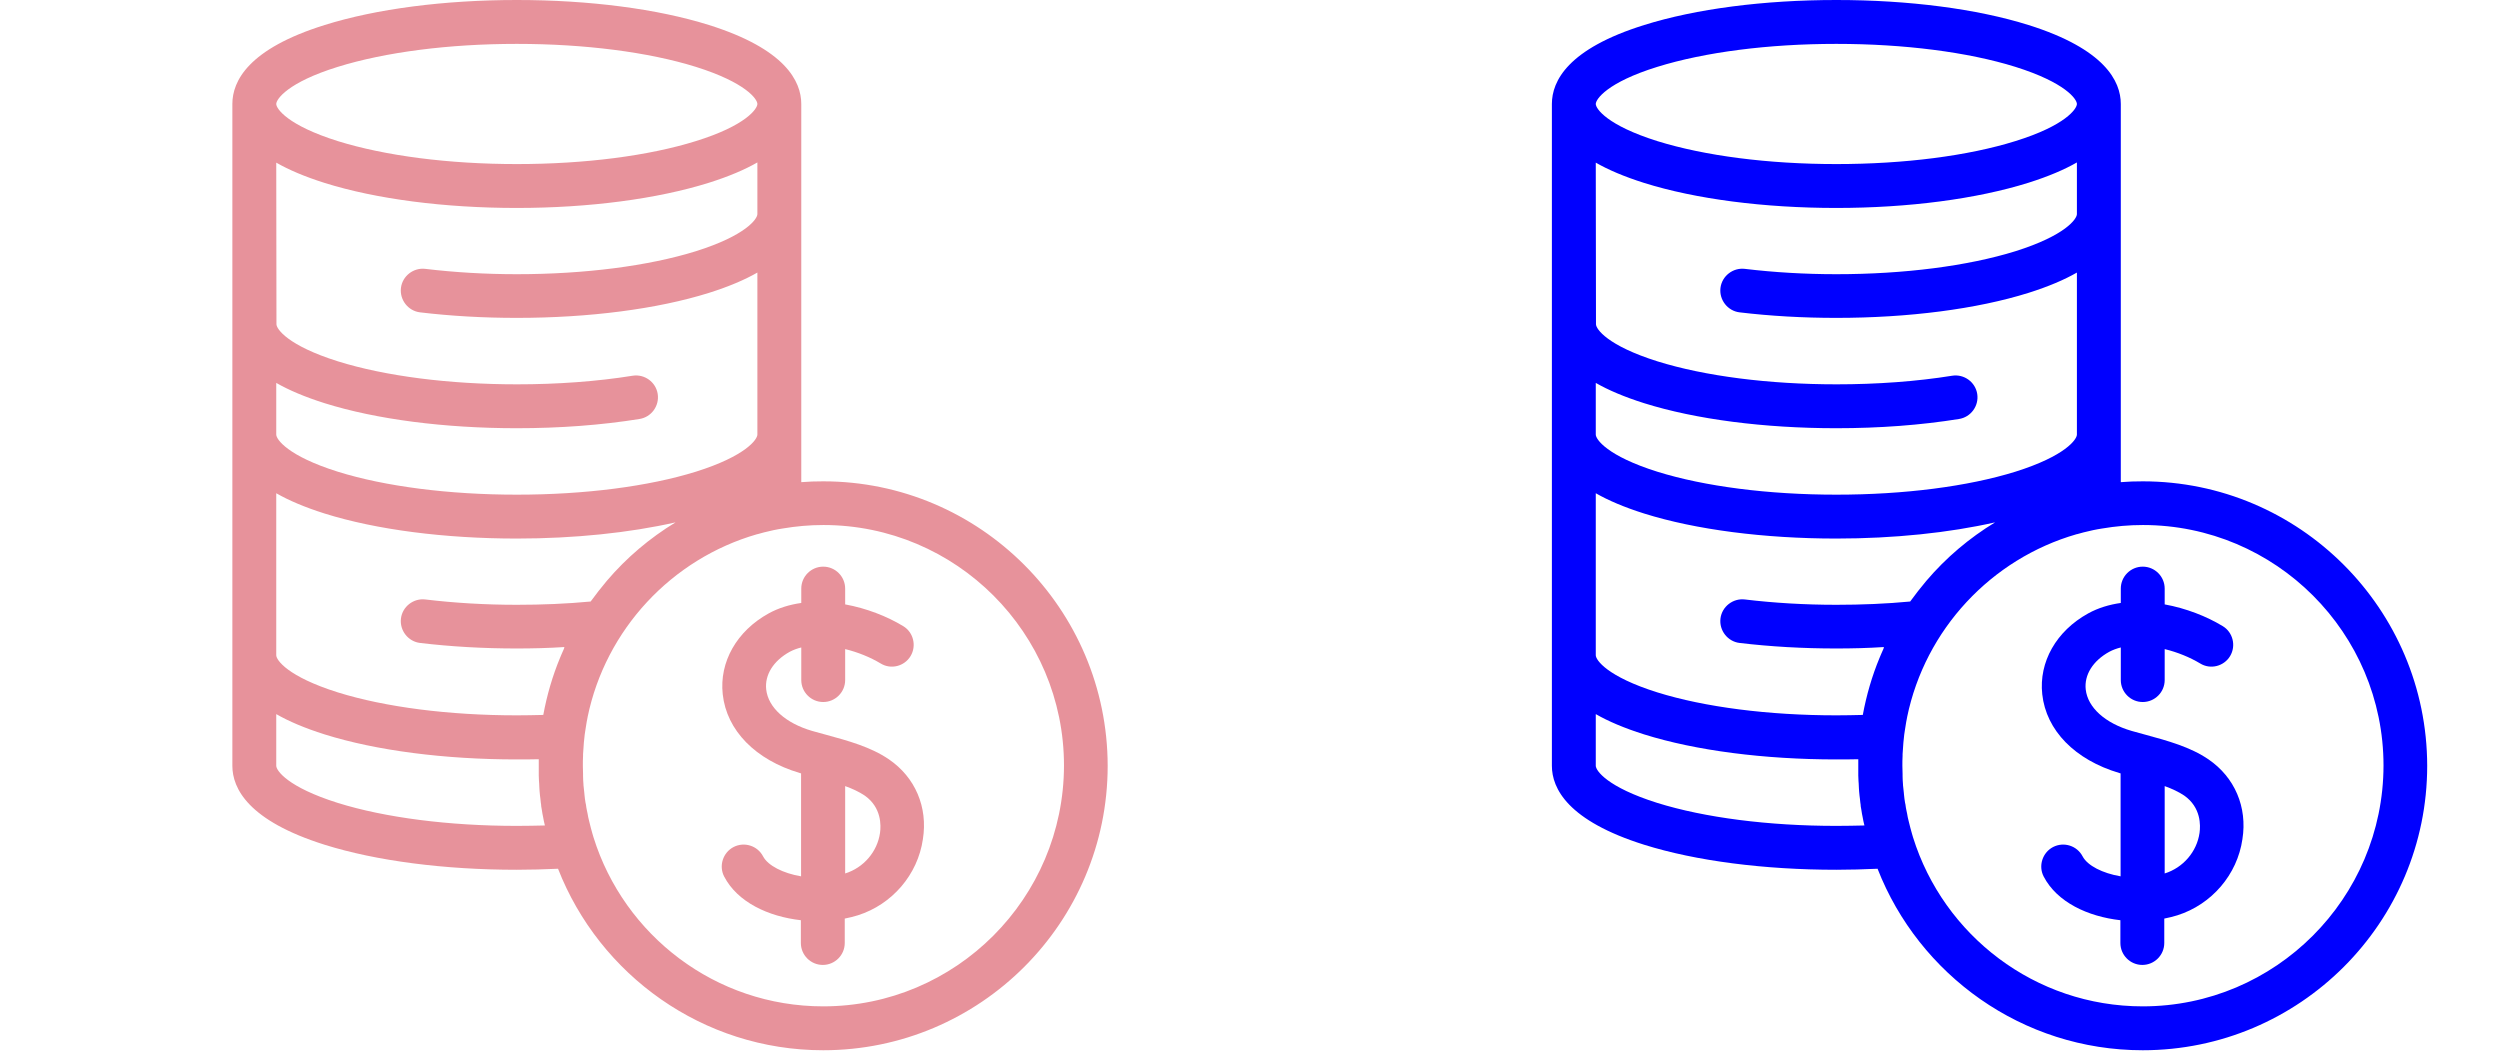
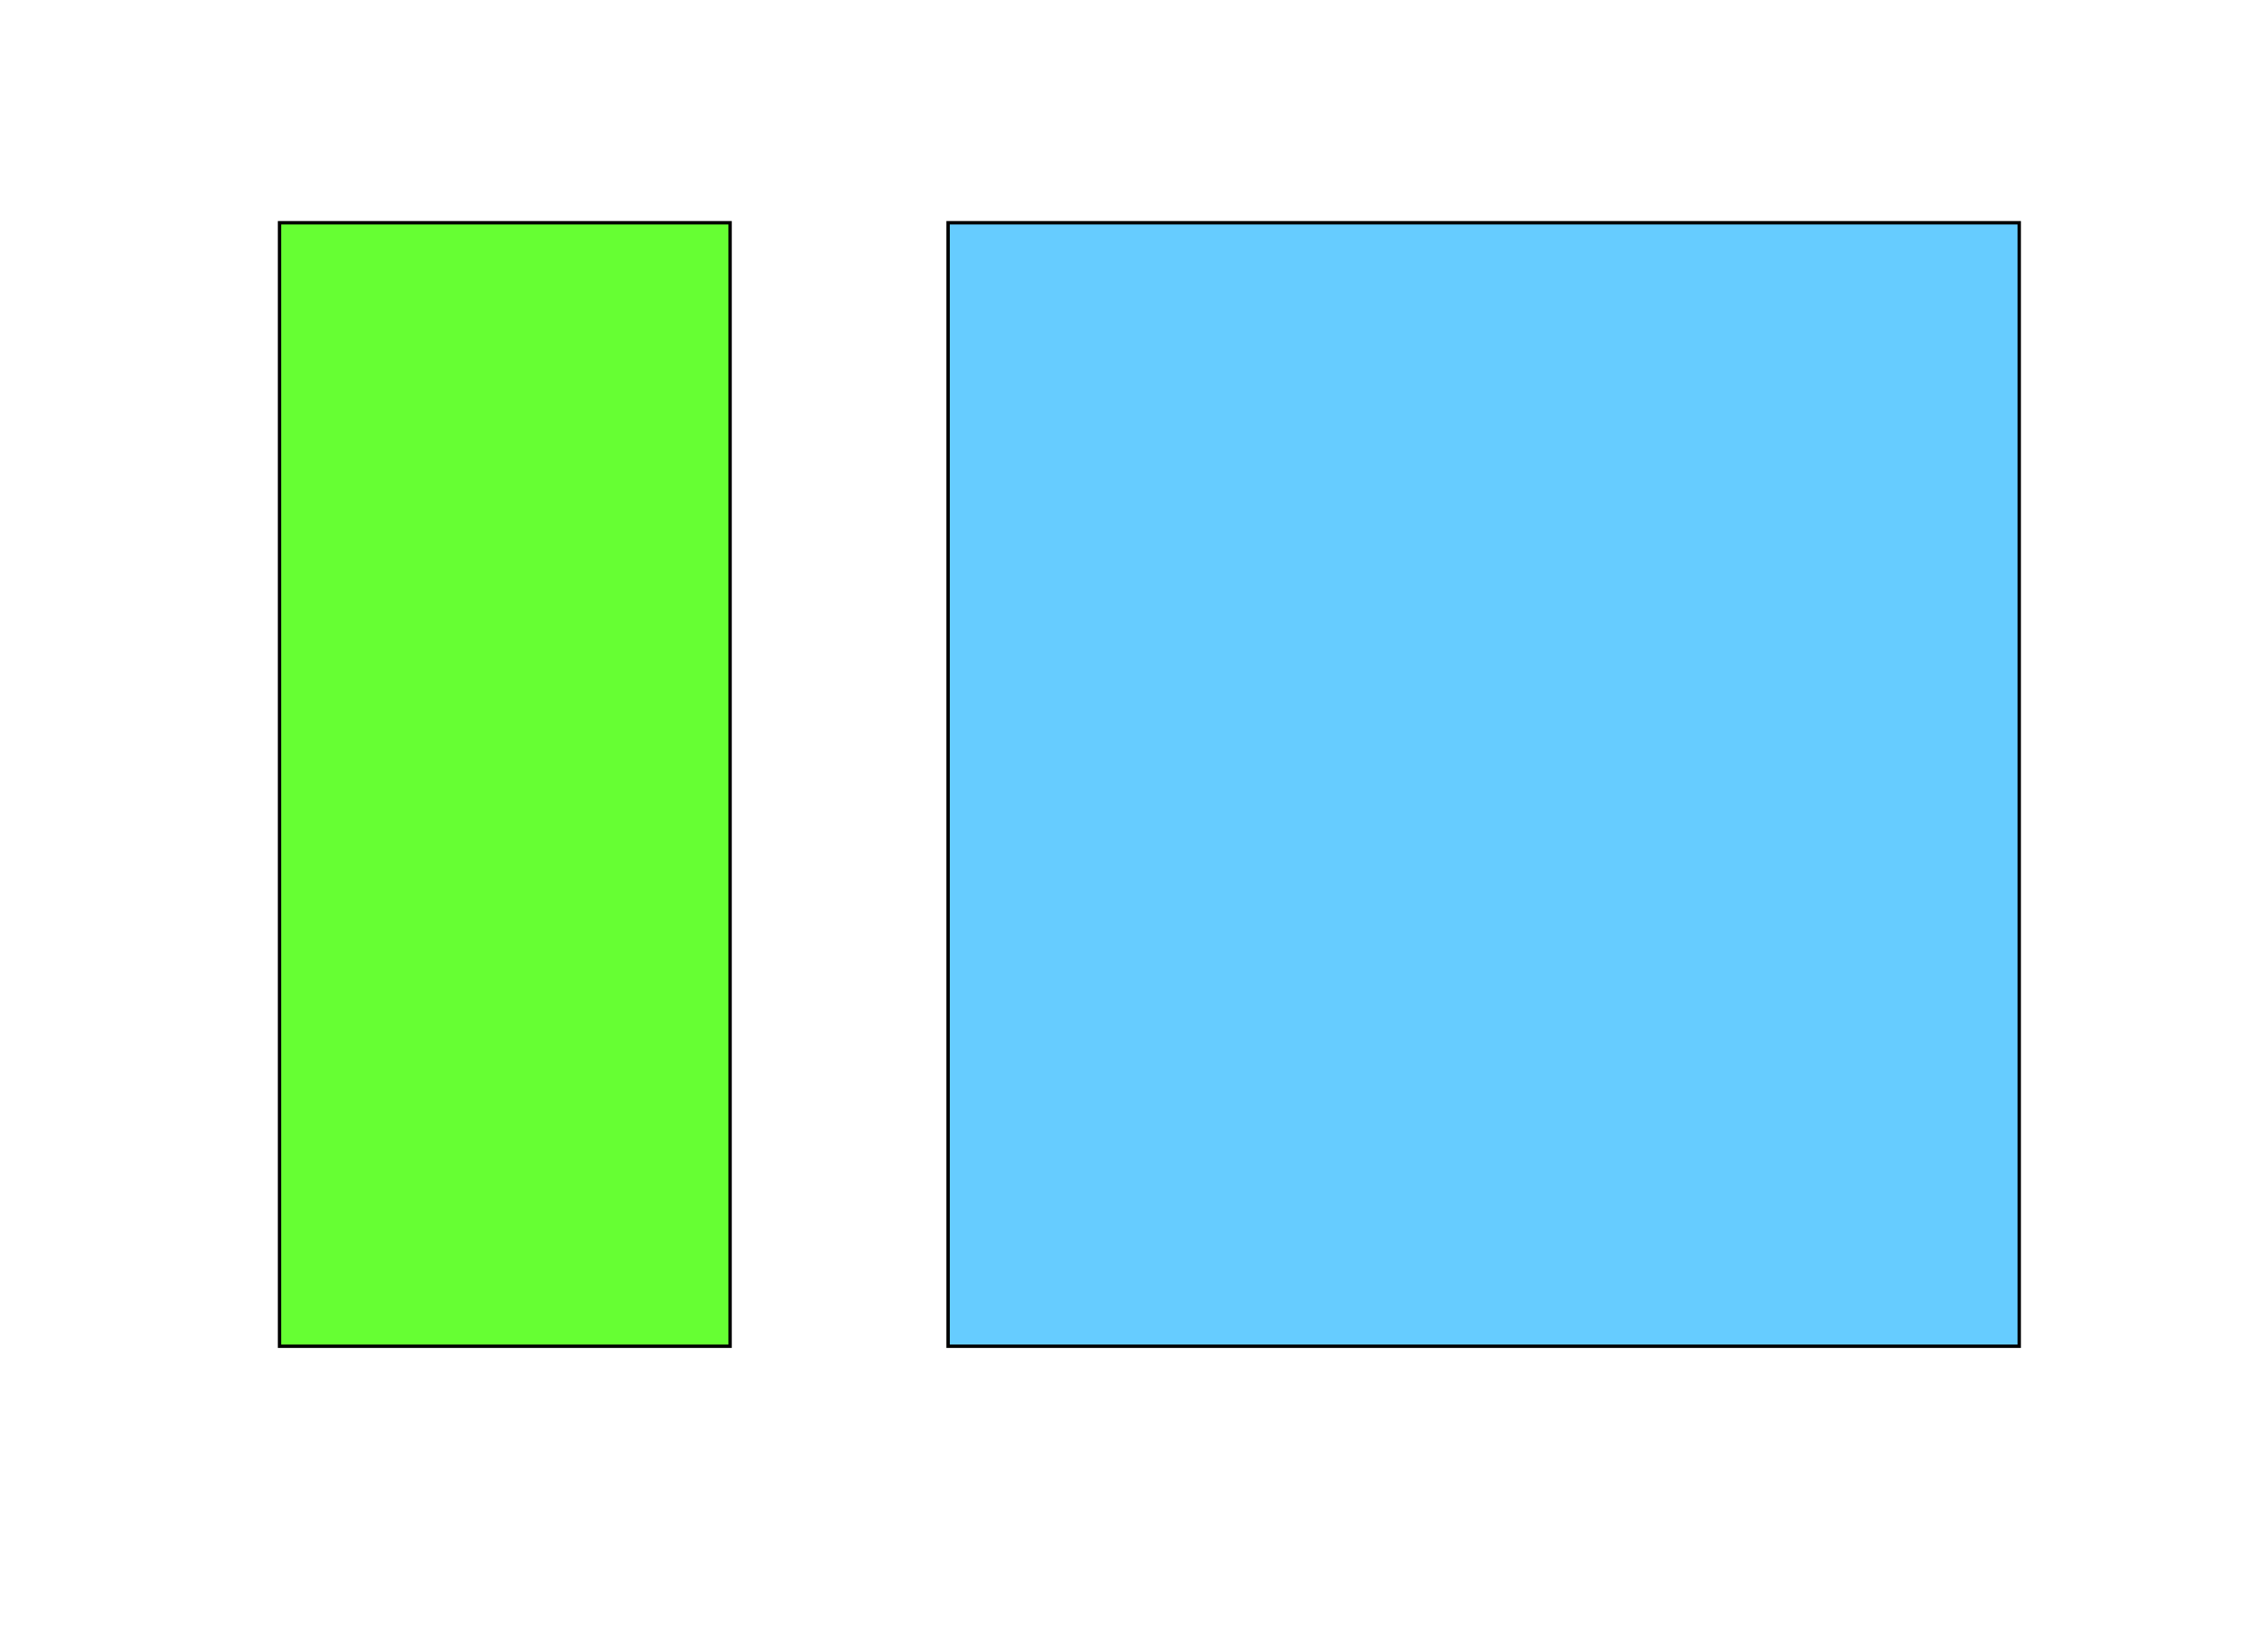
- <svg xmlns="http://www.w3.org/2000/svg" version="1.1" id="Layer_1" x="0px" y="0px" viewBox="0 0 1219 512" style="enable-background:new 0 0 1219 512;" xml:space="preserve">
+ <svg xmlns="http://www.w3.org/2000/svg" version="1.1" id="Layer_1" x="0px" y="0px" viewBox="0 0 671 485.6" style="enable-background:new 0 0 671 485.6;" xml:space="preserve">
  <style type="text/css">
	.st0{fill:#E7929B;}
	.st1{fill:#0000FF;}
+ 	.st2{fill:#66FF33;stroke:#000000;stroke-miterlimit:10;}
+ 	.st3{fill:#66CCFF;stroke:#000000;stroke-miterlimit:10;}
</style>
  <g>
-     <path class="st0" d="M433.5,370.3c-8.9-6.1-20-9.1-30.6-12c-2.3-0.6-4.6-1.3-6.9-1.9c-13-3.8-21.4-11.4-22.4-20.2   c-0.8-7.1,3.5-14,11.5-18.4c1.7-0.9,3.6-1.6,5.6-2.1v15.9c0,5.9,4.8,10.7,10.7,10.7c5.9,0,10.7-4.8,10.7-10.7v-15.1   c6.2,1.5,12.3,4,17.3,7c5,3.1,11.6,1.4,14.6-3.6s1.4-11.6-3.6-14.6c-7.9-4.8-17.9-8.7-28.3-10.6V287c0-5.9-4.8-10.7-10.7-10.7   c-5.9,0-10.7,4.8-10.7,10.7v7c-5.6,0.8-11,2.4-15.9,5.1c-15.6,8.6-24.1,23.7-22.4,39.4c1.9,17.7,16,32,37.5,38.4   c0.2,0.1,0.5,0.1,0.7,0.2v50.2c-8.8-1.5-16.1-5.2-18.5-9.7c-2.7-5.2-9.1-7.3-14.4-4.6c-5.2,2.7-7.3,9.2-4.6,14.4   c6.5,12.5,21.5,19.5,37.4,21.3v11.1c0,5.9,4.8,10.7,10.7,10.7c5.9,0,10.7-4.8,10.7-10.7v-11.9c2.2-0.4,4.4-1,6.4-1.6   c16.7-5.3,29.2-19.8,31.7-37.1C452.5,393.5,446.2,379,433.5,370.3z M429.1,406.1c-1.3,9.2-8,17-17,19.8l0,0v-42.6   c3.6,1.3,6.8,2.8,9.5,4.6C429.9,393.7,429.6,402.6,429.1,406.1z" />
-     <path class="st0" d="M401.4,234.7c-3.6,0-7.1,0.1-10.7,0.4V50.7c0-11.1-7.8-26.8-45-38.5C320.5,4.3,287.3,0,252,0   s-68.5,4.3-93.7,12.2c-37.2,11.6-45,27.3-45,38.5v322.7c0,11.1,7.8,26.8,45,38.5c25.2,7.9,58.5,12.2,93.7,12.2   c6.7,0,13.4-0.2,20.1-0.5c20.2,51.7,70.5,88.5,129.3,88.5c76.5,0,138.7-62.2,138.7-138.7C540,296.9,477.8,234.7,401.4,234.7z    M164.7,32.6c23.2-7.2,54.2-11.2,87.3-11.2s64.2,4,87.3,11.2c24.5,7.7,30,15.8,30,18.1s-5.5,10.5-30,18.1C316.2,76,285.2,80,252,80   s-64.1-4-87.3-11.2c-24.5-7.7-30-15.8-30-18.1S140.2,40.2,164.7,32.6z M134.7,79.3c6.1,3.5,13.8,6.8,23.6,9.9   c25.2,7.9,58.5,12.2,93.7,12.2s68.5-4.4,93.7-12.3c9.8-3.1,17.5-6.4,23.6-9.9v25.2c0,2.3-5.5,10.4-30,18.1   c-23.2,7.2-54.2,11.2-87.3,11.2c-15.4,0-30.4-0.9-44.6-2.6c-5.8-0.7-11.2,3.5-11.9,9.3s3.5,11.2,9.3,11.9   c15.1,1.8,30.9,2.7,47.2,2.7c35.2,0,68.5-4.3,93.7-12.2c9.8-3.1,17.5-6.4,23.6-9.9v79c0,2.3-5.5,10.4-30,18.1   c-23.2,7.2-54.2,11.2-87.3,11.2s-64.2-4-87.3-11.2c-24.5-7.7-30-15.8-30-18.1v-25.2c6.1,3.5,13.8,6.8,23.6,9.9   c25.2,7.9,58.5,12.2,93.7,12.2c21,0,41.1-1.5,59.8-4.5c5.8-0.9,9.8-6.4,8.9-12.2s-6.4-9.8-12.2-8.9c-17.3,2.8-36.8,4.2-56.4,4.2   c-33.1,0-64.2-4-87.3-11.2c-24.5-7.7-30-15.8-30-18.1L134.7,79.3L134.7,79.3z M252,402.7c-33.1,0-64.2-4-87.3-11.2   c-24.5-7.7-30-15.8-30-18.1v-25.2c6.1,3.5,13.8,6.8,23.6,9.9c25.2,7.9,58.5,12.2,93.7,12.2c3.6,0,7.1,0,10.7-0.1c0,1.1,0,2.2,0,3.3   c0,1.2,0,2.4,0,3.6c0,0.4,0,0.8,0,1.1c0,0.8,0.1,1.7,0.1,2.5c0,0.5,0.1,0.9,0.1,1.4c0,0.7,0.1,1.5,0.1,2.2c0,0.5,0.1,1,0.1,1.5   c0.1,0.7,0.1,1.4,0.2,2.1c0.1,0.5,0.1,1.1,0.2,1.6c0.1,0.6,0.1,1.3,0.2,1.9s0.2,1.2,0.2,1.8c0.1,0.6,0.2,1.2,0.3,1.7   c0.1,0.6,0.2,1.3,0.3,1.9c0.1,0.5,0.2,1,0.3,1.5c0.1,0.7,0.3,1.4,0.4,2.1c0.1,0.4,0.2,0.9,0.3,1.3c0.1,0.3,0.1,0.5,0.2,0.8   C261.2,402.6,256.6,402.7,252,402.7z M275,316.3L275,316.3c-0.4,0.9-0.8,1.7-1.1,2.5c-0.1,0.2-0.2,0.5-0.3,0.7   c-0.2,0.4-0.3,0.8-0.5,1.2c-3.7,8.9-6.4,18.2-8.2,27.9c-4.3,0.1-8.6,0.2-12.9,0.2c-33.1,0-64.2-4-87.3-11.2   c-24.5-7.7-30-15.8-30-18.1v-79l0,0c6.1,3.5,13.8,6.8,23.6,9.9c25.2,7.9,58.5,12.2,93.7,12.2c28.1,0,54.9-2.8,77.4-7.9   c-12.5,7.6-23.9,17.2-33.5,28.5c-2.8,3.3-5.4,6.7-7.9,10.1c-11.6,1.1-23.7,1.6-36,1.6c-15.4,0-30.4-0.9-44.6-2.6   c-5.8-0.7-11.2,3.5-11.9,9.3s3.5,11.2,9.3,11.9c15.1,1.8,30.9,2.7,47.2,2.7c7.8,0,15.6-0.2,23.2-0.7   C275.1,316,275.1,316.1,275,316.3z M401.4,490.7c-52.6,0-97.1-34.7-112-82.4c-0.2-0.6-0.4-1.2-0.5-1.7c-0.3-1-0.6-2-0.8-2.9   c-0.2-0.7-0.3-1.3-0.5-2c-0.1-0.5-0.3-1.1-0.4-1.6c-0.3-1.1-0.5-2.2-0.7-3.4c-0.1-0.5-0.2-0.9-0.3-1.4c-0.2-1-0.4-2-0.5-3   c-0.1-0.3-0.1-0.6-0.2-0.9c-0.2-1.3-0.4-2.5-0.5-3.8c0-0.4-0.1-0.7-0.1-1.1c-0.1-1.2-0.3-2.4-0.4-3.7c0-0.1,0-0.2,0-0.3   c-0.1-1.3-0.2-2.7-0.2-4c0-0.3,0-0.7,0-1c0-1.4-0.1-2.7-0.1-4.1c0-1.6,0-3.2,0.1-4.9c0-0.3,0-0.5,0-0.8c0.1-1.5,0.2-2.9,0.3-4.3   c0-0.5,0.1-0.9,0.1-1.4c0.1-1.3,0.3-2.5,0.4-3.8c0.1-0.7,0.2-1.4,0.3-2s0.2-1.2,0.3-1.9c0.2-1.5,0.5-3,0.8-4.5c0,0,0,0,0-0.1   c8.8-42.8,41-77.2,82.6-89.2c0.2,0,0.3-0.1,0.5-0.1c1-0.3,1.9-0.5,2.9-0.8c1.1-0.3,2.2-0.5,3.4-0.8c0.4-0.1,0.9-0.2,1.3-0.3   c1.5-0.3,3-0.6,4.4-0.8c6.5-1.1,13.1-1.7,19.9-1.7c64.7,0,117.3,52.6,117.3,117.3C518.7,438,466.1,490.7,401.4,490.7z" />
+     <path class="st0" d="M411.1-288.7c-8.9-6.1-20-9.1-30.6-12c-2.3-0.6-4.6-1.3-6.9-1.9c-13-3.8-21.4-11.4-22.4-20.2   c-0.8-7.1,3.5-14,11.5-18.4c1.7-0.9,3.6-1.6,5.6-2.1v15.9c0,5.9,4.8,10.7,10.7,10.7c5.9,0,10.7-4.8,10.7-10.7v-15.1   c6.2,1.5,12.3,4,17.3,7c5,3.1,11.6,1.4,14.6-3.6s1.4-11.6-3.6-14.6c-7.9-4.8-17.9-8.7-28.3-10.6v-7.7c0-5.9-4.8-10.7-10.7-10.7   c-5.9,0-10.7,4.8-10.7,10.7v7c-5.6,0.8-11,2.4-15.9,5.1c-15.6,8.6-24.1,23.7-22.4,39.4c1.9,17.7,16,32,37.5,38.4   c0.2,0.1,0.5,0.1,0.7,0.2v50.2c-8.8-1.5-16.1-5.2-18.5-9.7c-2.7-5.2-9.1-7.3-14.4-4.6c-5.2,2.7-7.3,9.2-4.6,14.4   c6.5,12.5,21.5,19.5,37.4,21.3v11.1c0,5.9,4.8,10.7,10.7,10.7c5.9,0,10.7-4.8,10.7-10.7v-11.9c2.2-0.4,4.4-1,6.4-1.6   c16.7-5.3,29.2-19.8,31.7-37.1C430.1-265.5,423.8-280,411.1-288.7z M406.7-252.9c-1.3,9.2-8,17-17,19.8l0,0v-42.6   c3.6,1.3,6.8,2.8,9.5,4.6C407.5-265.3,407.2-256.4,406.7-252.9z" />
+     <path class="st0" d="M379-424.3c-3.6,0-7.1,0.1-10.7,0.4v-184.4c0-11.1-7.8-26.8-45-38.5c-25.2-7.9-58.4-12.2-93.7-12.2   s-68.5,4.3-93.7,12.2c-37.2,11.6-45,27.3-45,38.5v322.7c0,11.1,7.8,26.8,45,38.5c25.2,7.9,58.5,12.2,93.7,12.2   c6.7,0,13.4-0.2,20.1-0.5c20.2,51.7,70.5,88.5,129.3,88.5c76.5,0,138.7-62.2,138.7-138.7C517.6-362.1,455.4-424.3,379-424.3z    M142.3-626.4c23.2-7.2,54.2-11.2,87.3-11.2s64.2,4,87.3,11.2c24.5,7.7,30,15.8,30,18.1c0,2.3-5.5,10.5-30,18.1   c-23.1,7.2-54.1,11.2-87.3,11.2s-64.1-4-87.3-11.2c-24.5-7.7-30-15.8-30-18.1C112.3-610.6,117.8-618.8,142.3-626.4z M112.3-579.7   c6.1,3.5,13.8,6.8,23.6,9.9c25.2,7.9,58.5,12.2,93.7,12.2s68.5-4.4,93.7-12.3c9.8-3.1,17.5-6.4,23.6-9.9v25.2   c0,2.3-5.5,10.4-30,18.1c-23.2,7.2-54.2,11.2-87.3,11.2c-15.4,0-30.4-0.9-44.6-2.6c-5.8-0.7-11.2,3.5-11.9,9.3   c-0.7,5.8,3.5,11.2,9.3,11.9c15.1,1.8,30.9,2.7,47.2,2.7c35.2,0,68.5-4.3,93.7-12.2c9.8-3.1,17.5-6.4,23.6-9.9v79   c0,2.3-5.5,10.4-30,18.1c-23.2,7.2-54.2,11.2-87.3,11.2s-64.2-4-87.3-11.2c-24.5-7.7-30-15.8-30-18.1v-25.2   c6.1,3.5,13.8,6.8,23.6,9.9c25.2,7.9,58.5,12.2,93.7,12.2c21,0,41.1-1.5,59.8-4.5c5.8-0.9,9.8-6.4,8.9-12.2   c-0.9-5.8-6.4-9.8-12.2-8.9c-17.3,2.8-36.8,4.2-56.4,4.2c-33.1,0-64.2-4-87.3-11.2c-24.5-7.7-30-15.8-30-18.1L112.3-579.7   L112.3-579.7z M229.6-256.3c-33.1,0-64.2-4-87.3-11.2c-24.5-7.7-30-15.8-30-18.1v-25.2c6.1,3.5,13.8,6.8,23.6,9.9   c25.2,7.9,58.5,12.2,93.7,12.2c3.6,0,7.1,0,10.7-0.1c0,1.1,0,2.2,0,3.3c0,1.2,0,2.4,0,3.6c0,0.4,0,0.8,0,1.1c0,0.8,0.1,1.7,0.1,2.5   c0,0.5,0.1,0.9,0.1,1.4c0,0.7,0.1,1.5,0.1,2.2c0,0.5,0.1,1,0.1,1.5c0.1,0.7,0.1,1.4,0.2,2.1c0.1,0.5,0.1,1.1,0.2,1.6   c0.1,0.6,0.1,1.3,0.2,1.9s0.2,1.2,0.2,1.8c0.1,0.6,0.2,1.2,0.3,1.7c0.1,0.6,0.2,1.3,0.3,1.9c0.1,0.5,0.2,1,0.3,1.5   c0.1,0.7,0.3,1.4,0.4,2.1c0.1,0.4,0.2,0.9,0.3,1.3c0.1,0.3,0.1,0.5,0.2,0.8C238.8-256.4,234.2-256.3,229.6-256.3z M252.6-342.7   L252.6-342.7c-0.4,0.9-0.8,1.7-1.1,2.5c-0.1,0.2-0.2,0.5-0.3,0.7c-0.2,0.4-0.3,0.8-0.5,1.2c-3.7,8.9-6.4,18.2-8.2,27.9   c-4.3,0.1-8.6,0.2-12.9,0.2c-33.1,0-64.2-4-87.3-11.2c-24.5-7.7-30-15.8-30-18.1v-79l0,0c6.1,3.5,13.8,6.8,23.6,9.9   c25.2,7.9,58.5,12.2,93.7,12.2c28.1,0,54.9-2.8,77.4-7.9c-12.5,7.6-23.9,17.2-33.5,28.5c-2.8,3.3-5.4,6.7-7.9,10.1   c-11.6,1.1-23.7,1.6-36,1.6c-15.4,0-30.4-0.9-44.6-2.6c-5.8-0.7-11.2,3.5-11.9,9.3s3.5,11.2,9.3,11.9c15.1,1.8,30.9,2.7,47.2,2.7   c7.8,0,15.6-0.2,23.2-0.7C252.7-343,252.7-342.9,252.6-342.7z M379-168.3c-52.6,0-97.1-34.7-112-82.4c-0.2-0.6-0.4-1.2-0.5-1.7   c-0.3-1-0.6-2-0.8-2.9c-0.2-0.7-0.3-1.3-0.5-2c-0.1-0.5-0.3-1.1-0.4-1.6c-0.3-1.1-0.5-2.2-0.7-3.4c-0.1-0.5-0.2-0.9-0.3-1.4   c-0.2-1-0.4-2-0.5-3c-0.1-0.3-0.1-0.6-0.2-0.9c-0.2-1.3-0.4-2.5-0.5-3.8c0-0.4-0.1-0.7-0.1-1.1c-0.1-1.2-0.3-2.4-0.4-3.7   c0-0.1,0-0.2,0-0.3c-0.1-1.3-0.2-2.7-0.2-4c0-0.3,0-0.7,0-1c0-1.4-0.1-2.7-0.1-4.1c0-1.6,0-3.2,0.1-4.9c0-0.3,0-0.5,0-0.8   c0.1-1.5,0.2-2.9,0.3-4.3c0-0.5,0.1-0.9,0.1-1.4c0.1-1.3,0.3-2.5,0.4-3.8c0.1-0.7,0.2-1.4,0.3-2s0.2-1.2,0.3-1.9   c0.2-1.5,0.5-3,0.8-4.5c0,0,0,0,0-0.1c8.8-42.8,41-77.2,82.6-89.2c0.2,0,0.3-0.1,0.5-0.1c1-0.3,1.9-0.5,2.9-0.8   c1.1-0.3,2.2-0.5,3.4-0.8c0.4-0.1,0.9-0.2,1.3-0.3c1.5-0.3,3-0.6,4.4-0.8c6.5-1.1,13.1-1.7,19.9-1.7c64.7,0,117.3,52.6,117.3,117.3   C496.3-221,443.7-168.3,379-168.3z" />
  </g>
  <g>
-     <path class="st1" d="M1076.9,370.3c-8.9-6.1-20-9.1-30.6-12c-2.3-0.6-4.6-1.3-6.9-1.9c-13-3.8-21.4-11.4-22.4-20.2   c-0.8-7.1,3.5-14,11.5-18.4c1.7-0.9,3.6-1.6,5.6-2.1v15.9c0,5.9,4.8,10.7,10.7,10.7s10.7-4.8,10.7-10.7v-15.1   c6.2,1.5,12.3,4,17.3,7c5,3.1,11.6,1.4,14.6-3.6s1.4-11.6-3.6-14.6c-7.9-4.8-17.9-8.7-28.3-10.6V287c0-5.9-4.8-10.7-10.7-10.7   s-10.7,4.8-10.7,10.7v7c-5.6,0.8-11,2.4-15.9,5.1c-15.6,8.6-24.1,23.7-22.4,39.4c1.9,17.7,16,32,37.5,38.4c0.2,0.1,0.5,0.1,0.7,0.2   v50.2c-8.8-1.5-16.1-5.2-18.5-9.7c-2.7-5.2-9.1-7.3-14.4-4.6c-5.2,2.7-7.3,9.2-4.6,14.4c6.5,12.5,21.5,19.5,37.4,21.3v11.1   c0,5.9,4.8,10.7,10.7,10.7s10.7-4.8,10.7-10.7v-11.9c2.2-0.4,4.4-1,6.4-1.6c16.7-5.3,29.2-19.8,31.7-37.1   C1095.9,393.5,1089.6,379,1076.9,370.3z M1072.5,406.1c-1.3,9.2-8,17-17,19.8l0,0v-42.6c3.6,1.3,6.8,2.8,9.5,4.6   C1073.3,393.7,1073,402.6,1072.5,406.1z" />
-     <path class="st1" d="M1044.8,234.7c-3.6,0-7.1,0.1-10.7,0.4V50.7c0-11.1-7.8-26.8-45-38.5C963.9,4.3,930.7,0,895.4,0   c-35.3,0-68.5,4.3-93.7,12.2c-37.2,11.6-45,27.3-45,38.5v322.7c0,11.1,7.8,26.8,45,38.5c25.2,7.9,58.5,12.2,93.7,12.2   c6.7,0,13.4-0.2,20.1-0.5c20.2,51.7,70.5,88.5,129.3,88.5c76.5,0,138.7-62.2,138.7-138.7C1183.4,296.9,1121.2,234.7,1044.8,234.7z    M808.1,32.6c23.2-7.2,54.2-11.2,87.3-11.2c33.1,0,64.2,4,87.3,11.2c24.5,7.7,30,15.8,30,18.1s-5.5,10.5-30,18.1   C959.6,76,928.6,80,895.4,80c-33.2,0-64.1-4-87.3-11.2c-24.5-7.7-30-15.8-30-18.1S783.6,40.2,808.1,32.6z M778.1,79.3   c6.1,3.5,13.8,6.8,23.6,9.9c25.2,7.9,58.5,12.2,93.7,12.2c35.2,0,68.5-4.4,93.7-12.3c9.8-3.1,17.5-6.4,23.6-9.9v25.2   c0,2.3-5.5,10.4-30,18.1c-23.2,7.2-54.2,11.2-87.3,11.2c-15.4,0-30.4-0.9-44.6-2.6c-5.8-0.7-11.2,3.5-11.9,9.3s3.5,11.2,9.3,11.9   c15.1,1.8,30.9,2.7,47.2,2.7c35.2,0,68.5-4.3,93.7-12.2c9.8-3.1,17.5-6.4,23.6-9.9v79c0,2.3-5.5,10.4-30,18.1   c-23.2,7.2-54.2,11.2-87.3,11.2c-33.1,0-64.2-4-87.3-11.2c-24.5-7.7-30-15.8-30-18.1v-25.2c6.1,3.5,13.8,6.8,23.6,9.9   c25.2,7.9,58.5,12.2,93.7,12.2c21,0,41.1-1.5,59.8-4.5c5.8-0.9,9.8-6.4,8.9-12.2c-0.9-5.8-6.4-9.8-12.2-8.9   c-17.3,2.8-36.8,4.2-56.4,4.2c-33.1,0-64.2-4-87.3-11.2c-24.5-7.7-30-15.8-30-18.1L778.1,79.3L778.1,79.3z M895.4,402.7   c-33.1,0-64.2-4-87.3-11.2c-24.5-7.7-30-15.8-30-18.1v-25.2c6.1,3.5,13.8,6.8,23.6,9.9c25.2,7.9,58.5,12.2,93.7,12.2   c3.6,0,7.1,0,10.7-0.1c0,1.1,0,2.2,0,3.3c0,1.2,0,2.4,0,3.6c0,0.4,0,0.8,0,1.1c0,0.8,0.1,1.7,0.1,2.5c0,0.5,0.1,0.9,0.1,1.4   c0,0.7,0.1,1.5,0.1,2.2c0,0.5,0.1,1,0.1,1.5c0.1,0.7,0.1,1.4,0.2,2.1c0.1,0.5,0.1,1.1,0.2,1.6c0.1,0.6,0.1,1.3,0.2,1.9   c0.1,0.6,0.2,1.2,0.2,1.8c0.1,0.6,0.2,1.2,0.3,1.7c0.1,0.6,0.2,1.3,0.3,1.9c0.1,0.5,0.2,1,0.3,1.5c0.1,0.7,0.3,1.4,0.4,2.1   c0.1,0.4,0.2,0.9,0.3,1.3c0.1,0.3,0.1,0.5,0.2,0.8C904.6,402.6,900,402.7,895.4,402.7z M918.4,316.3L918.4,316.3   c-0.4,0.9-0.8,1.7-1.1,2.5c-0.1,0.2-0.2,0.5-0.3,0.7c-0.2,0.4-0.3,0.8-0.5,1.2c-3.7,8.9-6.4,18.2-8.2,27.9   c-4.3,0.1-8.6,0.2-12.9,0.2c-33.1,0-64.2-4-87.3-11.2c-24.5-7.7-30-15.8-30-18.1v-79l0,0c6.1,3.5,13.8,6.8,23.6,9.9   c25.2,7.9,58.5,12.2,93.7,12.2c28.1,0,54.9-2.8,77.4-7.9c-12.5,7.6-23.9,17.2-33.5,28.5c-2.8,3.3-5.4,6.7-7.9,10.1   c-11.6,1.1-23.7,1.6-36,1.6c-15.4,0-30.4-0.9-44.6-2.6c-5.8-0.7-11.2,3.5-11.9,9.3s3.5,11.2,9.3,11.9c15.1,1.8,30.9,2.7,47.2,2.7   c7.8,0,15.6-0.2,23.2-0.7C918.5,316,918.5,316.1,918.4,316.3z M1044.8,490.7c-52.6,0-97.1-34.7-112-82.4c-0.2-0.6-0.4-1.2-0.5-1.7   c-0.3-1-0.6-2-0.8-2.9c-0.2-0.7-0.3-1.3-0.5-2c-0.1-0.5-0.3-1.1-0.4-1.6c-0.3-1.1-0.5-2.2-0.7-3.4c-0.1-0.5-0.2-0.9-0.3-1.4   c-0.2-1-0.4-2-0.5-3c-0.1-0.3-0.1-0.6-0.2-0.9c-0.2-1.3-0.4-2.5-0.5-3.8c0-0.4-0.1-0.7-0.1-1.1c-0.1-1.2-0.3-2.4-0.4-3.7   c0-0.1,0-0.2,0-0.3c-0.1-1.3-0.2-2.7-0.2-4c0-0.3,0-0.7,0-1c0-1.4-0.1-2.7-0.1-4.1c0-1.6,0-3.2,0.1-4.9c0-0.3,0-0.5,0-0.8   c0.1-1.5,0.2-2.9,0.3-4.3c0-0.5,0.1-0.9,0.1-1.4c0.1-1.3,0.3-2.5,0.4-3.8c0.1-0.7,0.2-1.4,0.3-2c0.1-0.6,0.2-1.2,0.3-1.9   c0.2-1.5,0.5-3,0.8-4.5c0,0,0,0,0-0.1c8.8-42.8,41-77.2,82.6-89.2c0.2,0,0.3-0.1,0.5-0.1c1-0.3,1.9-0.5,2.9-0.8   c1.1-0.3,2.2-0.5,3.4-0.8c0.4-0.1,0.9-0.2,1.3-0.3c1.5-0.3,3-0.6,4.4-0.8c6.5-1.1,13.1-1.7,19.9-1.7c64.7,0,117.3,52.6,117.3,117.3   C1162.1,438,1109.5,490.7,1044.8,490.7z" />
+     <path class="st1" d="M1054.5-288.7c-8.9-6.1-20-9.1-30.6-12c-2.3-0.6-4.6-1.3-6.9-1.9c-13-3.8-21.4-11.4-22.4-20.2   c-0.8-7.1,3.5-14,11.5-18.4c1.7-0.9,3.6-1.6,5.6-2.1v15.9c0,5.9,4.8,10.7,10.7,10.7s10.7-4.8,10.7-10.7v-15.1   c6.2,1.5,12.3,4,17.3,7c5,3.1,11.6,1.4,14.6-3.6s1.4-11.6-3.6-14.6c-7.9-4.8-17.9-8.7-28.3-10.6v-7.7c0-5.9-4.8-10.7-10.7-10.7   s-10.7,4.8-10.7,10.7v7c-5.6,0.8-11,2.4-15.9,5.1c-15.6,8.6-24.1,23.7-22.4,39.4c1.9,17.7,16,32,37.5,38.4c0.2,0.1,0.5,0.1,0.7,0.2   v50.2c-8.8-1.5-16.1-5.2-18.5-9.7c-2.7-5.2-9.1-7.3-14.4-4.6c-5.2,2.7-7.3,9.2-4.6,14.4c6.5,12.5,21.5,19.5,37.4,21.3v11.1   c0,5.9,4.8,10.7,10.7,10.7s10.7-4.8,10.7-10.7v-11.9c2.2-0.4,4.4-1,6.4-1.6c16.7-5.3,29.2-19.8,31.7-37.1   C1073.5-265.5,1067.2-280,1054.5-288.7z M1050.1-252.9c-1.3,9.2-8,17-17,19.8l0,0v-42.6c3.6,1.3,6.8,2.8,9.5,4.6   C1050.9-265.3,1050.6-256.4,1050.1-252.9z" />
+     <path class="st1" d="M1022.4-424.3c-3.6,0-7.1,0.1-10.7,0.4v-184.4c0-11.1-7.8-26.8-45-38.5c-25.2-7.9-58.4-12.2-93.7-12.2   s-68.5,4.3-93.7,12.2c-37.2,11.6-45,27.3-45,38.5v322.7c0,11.1,7.8,26.8,45,38.5c25.2,7.9,58.5,12.2,93.7,12.2   c6.7,0,13.4-0.2,20.1-0.5c20.2,51.7,70.5,88.5,129.3,88.5c76.5,0,138.7-62.2,138.7-138.7C1161-362.1,1098.8-424.3,1022.4-424.3z    M785.7-626.4c23.2-7.2,54.2-11.2,87.3-11.2s64.2,4,87.3,11.2c24.5,7.7,30,15.8,30,18.1c0,2.3-5.5,10.5-30,18.1   C937.2-583,906.2-579,873-579c-33.2,0-64.1-4-87.3-11.2c-24.5-7.7-30-15.8-30-18.1C755.7-610.6,761.2-618.8,785.7-626.4z    M755.7-579.7c6.1,3.5,13.8,6.8,23.6,9.9c25.2,7.9,58.5,12.2,93.7,12.2s68.5-4.4,93.7-12.3c9.8-3.1,17.5-6.4,23.6-9.9v25.2   c0,2.3-5.5,10.4-30,18.1c-23.2,7.2-54.2,11.2-87.3,11.2c-15.4,0-30.4-0.9-44.6-2.6c-5.8-0.7-11.2,3.5-11.9,9.3   c-0.7,5.8,3.5,11.2,9.3,11.9c15.1,1.8,30.9,2.7,47.2,2.7c35.2,0,68.5-4.3,93.7-12.2c9.8-3.1,17.5-6.4,23.6-9.9v79   c0,2.3-5.5,10.4-30,18.1c-23.2,7.2-54.2,11.2-87.3,11.2s-64.2-4-87.3-11.2c-24.5-7.7-30-15.8-30-18.1v-25.2   c6.1,3.5,13.8,6.8,23.6,9.9c25.2,7.9,58.5,12.2,93.7,12.2c21,0,41.1-1.5,59.8-4.5c5.8-0.9,9.8-6.4,8.9-12.2   c-0.9-5.8-6.4-9.8-12.2-8.9c-17.3,2.8-36.8,4.2-56.4,4.2c-33.1,0-64.2-4-87.3-11.2c-24.5-7.7-30-15.8-30-18.1L755.7-579.7   L755.7-579.7z M873-256.3c-33.1,0-64.2-4-87.3-11.2c-24.5-7.7-30-15.8-30-18.1v-25.2c6.1,3.5,13.8,6.8,23.6,9.9   c25.2,7.9,58.5,12.2,93.7,12.2c3.6,0,7.1,0,10.7-0.1c0,1.1,0,2.2,0,3.3c0,1.2,0,2.4,0,3.6c0,0.4,0,0.8,0,1.1c0,0.8,0.1,1.7,0.1,2.5   c0,0.5,0.1,0.9,0.1,1.4c0,0.7,0.1,1.5,0.1,2.2c0,0.5,0.1,1,0.1,1.5c0.1,0.7,0.1,1.4,0.2,2.1c0.1,0.5,0.1,1.1,0.2,1.6   c0.1,0.6,0.1,1.3,0.2,1.9c0.1,0.6,0.2,1.2,0.2,1.8c0.1,0.6,0.2,1.2,0.3,1.7c0.1,0.6,0.2,1.3,0.3,1.9c0.1,0.5,0.2,1,0.3,1.5   c0.1,0.7,0.3,1.4,0.4,2.1c0.1,0.4,0.2,0.9,0.3,1.3c0.1,0.3,0.1,0.5,0.2,0.8C882.2-256.4,877.6-256.3,873-256.3z M896-342.7   L896-342.7c-0.4,0.9-0.8,1.7-1.1,2.5c-0.1,0.2-0.2,0.5-0.3,0.7c-0.2,0.4-0.3,0.8-0.5,1.2c-3.7,8.9-6.4,18.2-8.2,27.9   c-4.3,0.1-8.6,0.2-12.9,0.2c-33.1,0-64.2-4-87.3-11.2c-24.5-7.7-30-15.8-30-18.1v-79l0,0c6.1,3.5,13.8,6.8,23.6,9.9   c25.2,7.9,58.5,12.2,93.7,12.2c28.1,0,54.9-2.8,77.4-7.9c-12.5,7.6-23.9,17.2-33.5,28.5c-2.8,3.3-5.4,6.7-7.9,10.1   c-11.6,1.1-23.7,1.6-36,1.6c-15.4,0-30.4-0.9-44.6-2.6c-5.8-0.7-11.2,3.5-11.9,9.3s3.5,11.2,9.3,11.9c15.1,1.8,30.9,2.7,47.2,2.7   c7.8,0,15.6-0.2,23.2-0.7C896.1-343,896.1-342.9,896-342.7z M1022.4-168.3c-52.6,0-97.1-34.7-112-82.4c-0.2-0.6-0.4-1.2-0.5-1.7   c-0.3-1-0.6-2-0.8-2.9c-0.2-0.7-0.3-1.3-0.5-2c-0.1-0.5-0.3-1.1-0.4-1.6c-0.3-1.1-0.5-2.2-0.7-3.4c-0.1-0.5-0.2-0.9-0.3-1.4   c-0.2-1-0.4-2-0.5-3c-0.1-0.3-0.1-0.6-0.2-0.9c-0.2-1.3-0.4-2.5-0.5-3.8c0-0.4-0.1-0.7-0.1-1.1c-0.1-1.2-0.3-2.4-0.4-3.7   c0-0.1,0-0.2,0-0.3c-0.1-1.3-0.2-2.7-0.2-4c0-0.3,0-0.7,0-1c0-1.4-0.1-2.7-0.1-4.1c0-1.6,0-3.2,0.1-4.9c0-0.3,0-0.5,0-0.8   c0.1-1.5,0.2-2.9,0.3-4.3c0-0.5,0.1-0.9,0.1-1.4c0.1-1.3,0.3-2.5,0.4-3.8c0.1-0.7,0.2-1.4,0.3-2s0.2-1.2,0.3-1.9   c0.2-1.5,0.5-3,0.8-4.5c0,0,0,0,0-0.1c8.8-42.8,41-77.2,82.6-89.2c0.2,0,0.3-0.1,0.5-0.1c1-0.3,1.9-0.5,2.9-0.8   c1.1-0.3,2.2-0.5,3.4-0.8c0.4-0.1,0.9-0.2,1.3-0.3c1.5-0.3,3-0.6,4.4-0.8c6.5-1.1,13.1-1.7,19.9-1.7c64.7,0,117.3,52.6,117.3,117.3   C1139.7-221,1087.1-168.3,1022.4-168.3z" />
  </g>
+   <rect x="82.7" y="65.9" class="st2" width="133.3" height="332.4" />
+   <rect x="280.5" y="65.9" class="st3" width="316.9" height="332.4" />
</svg>
